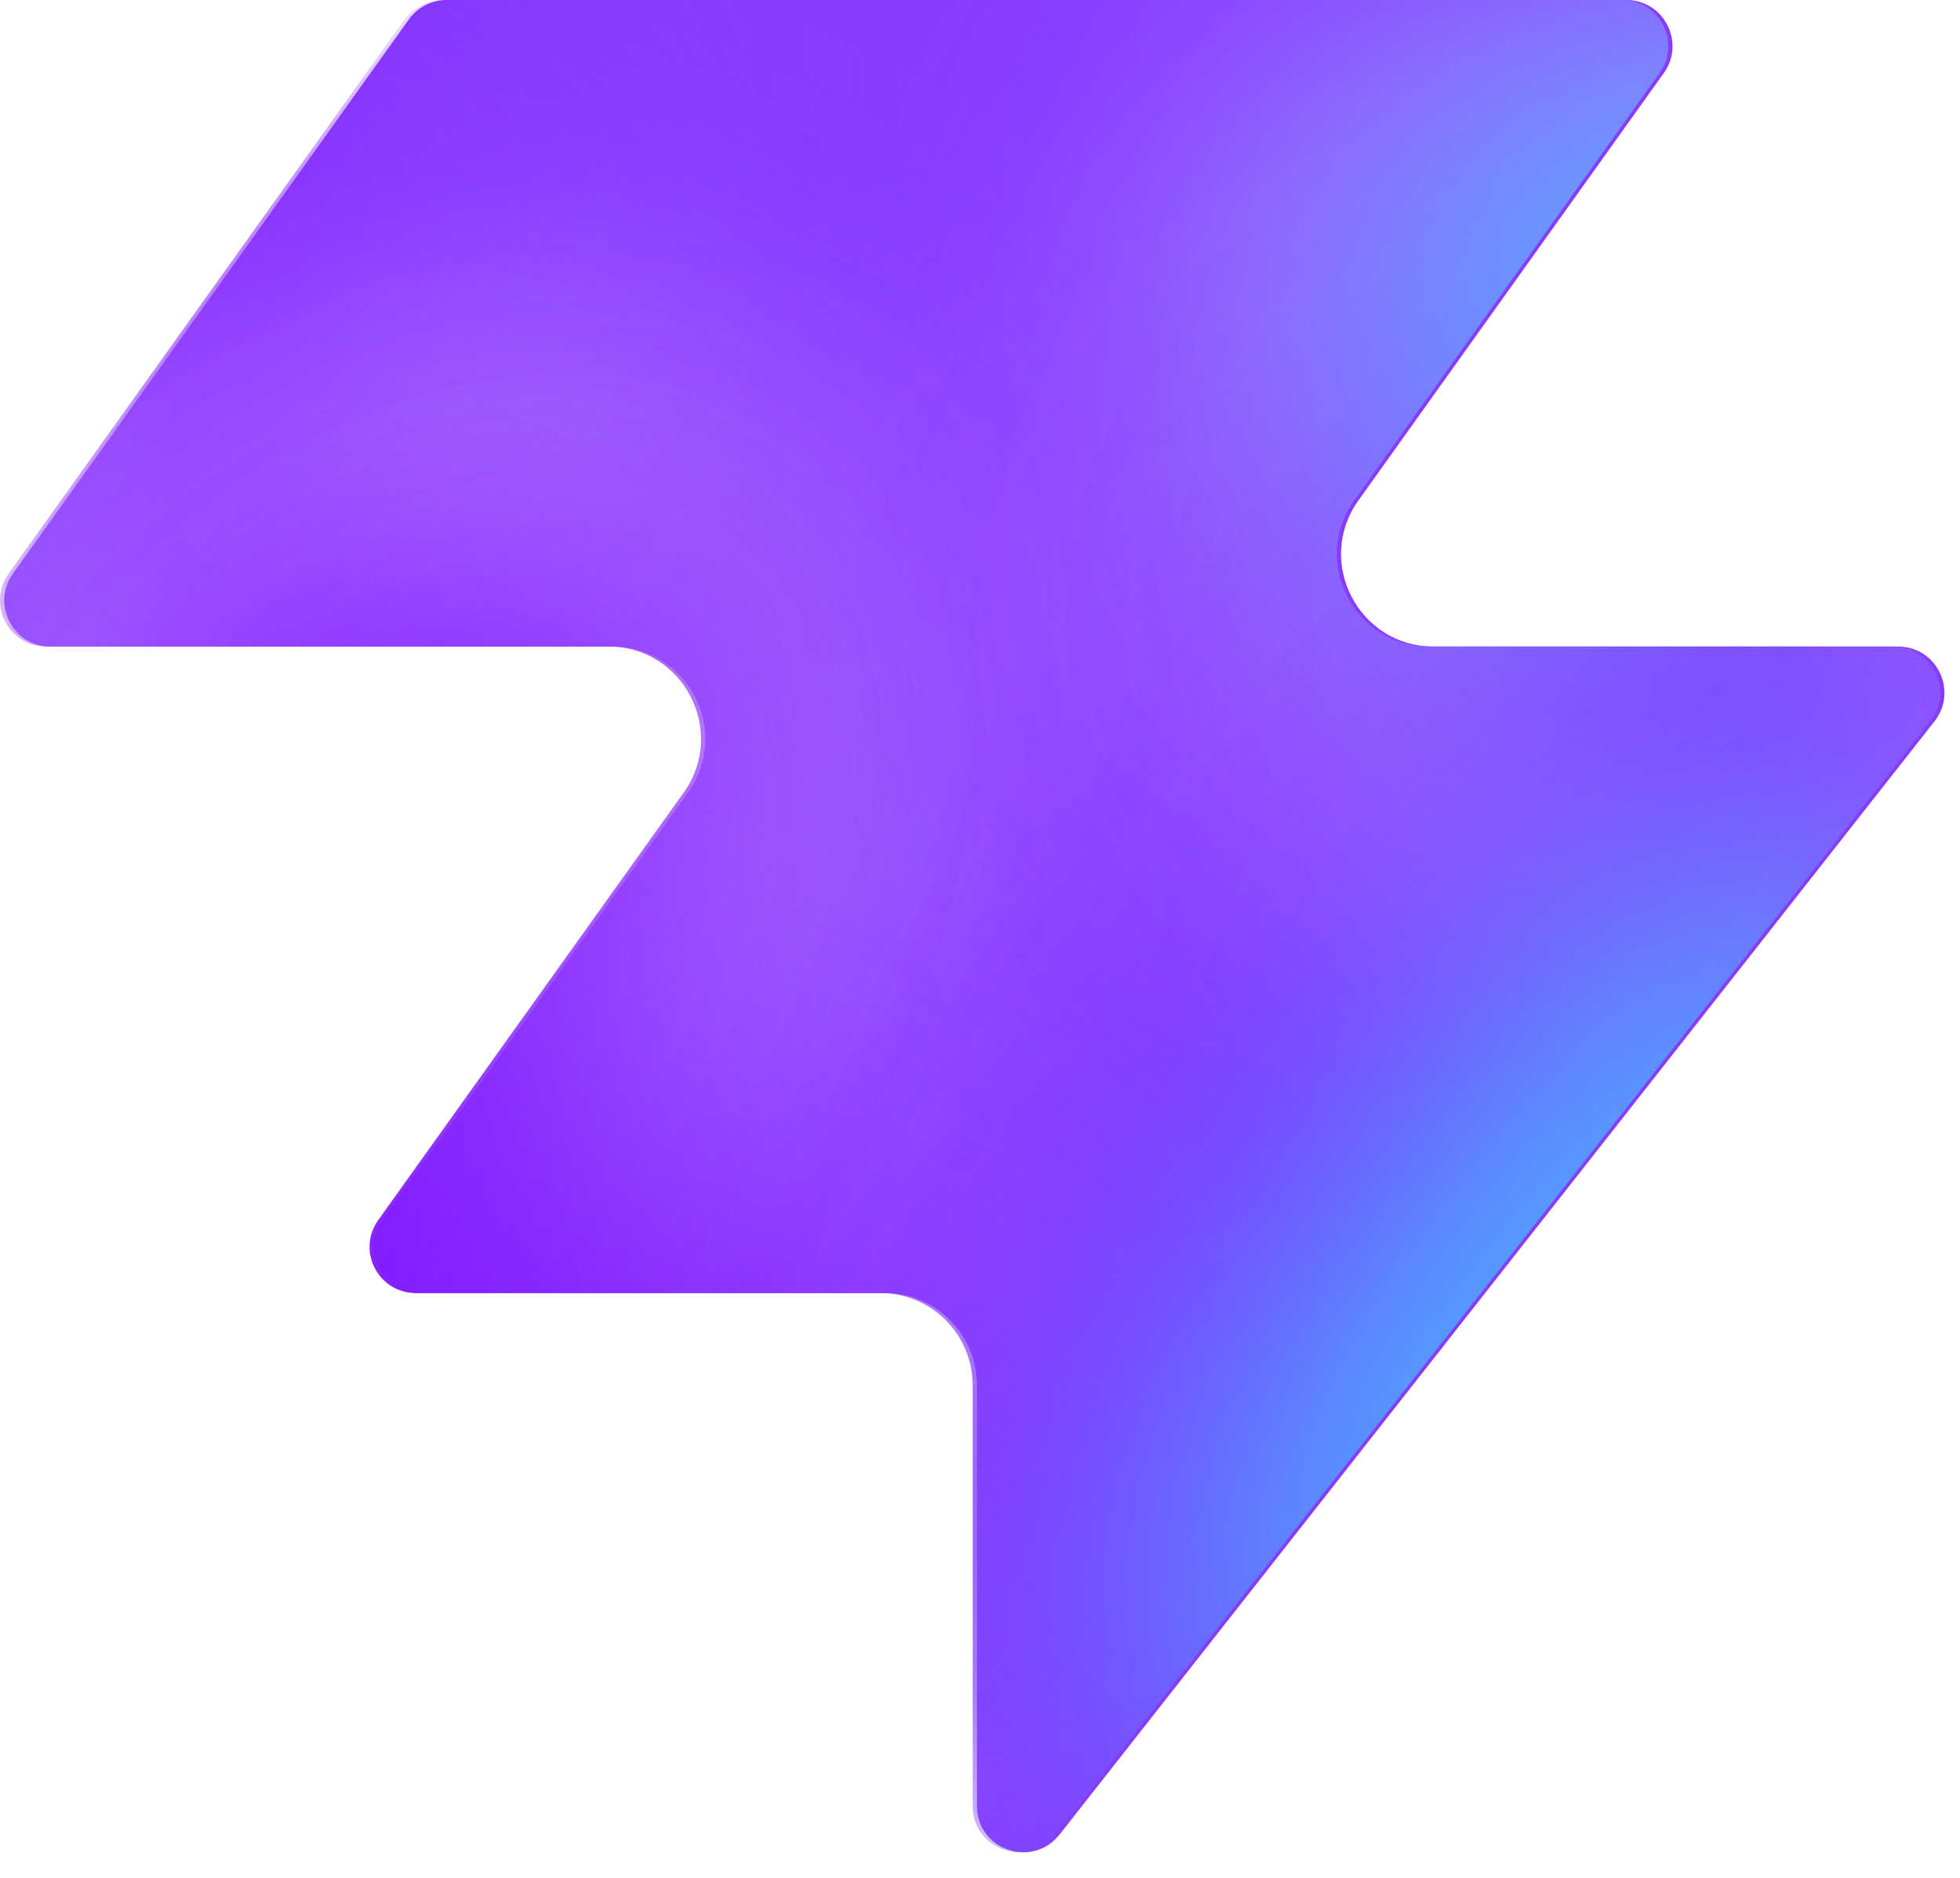
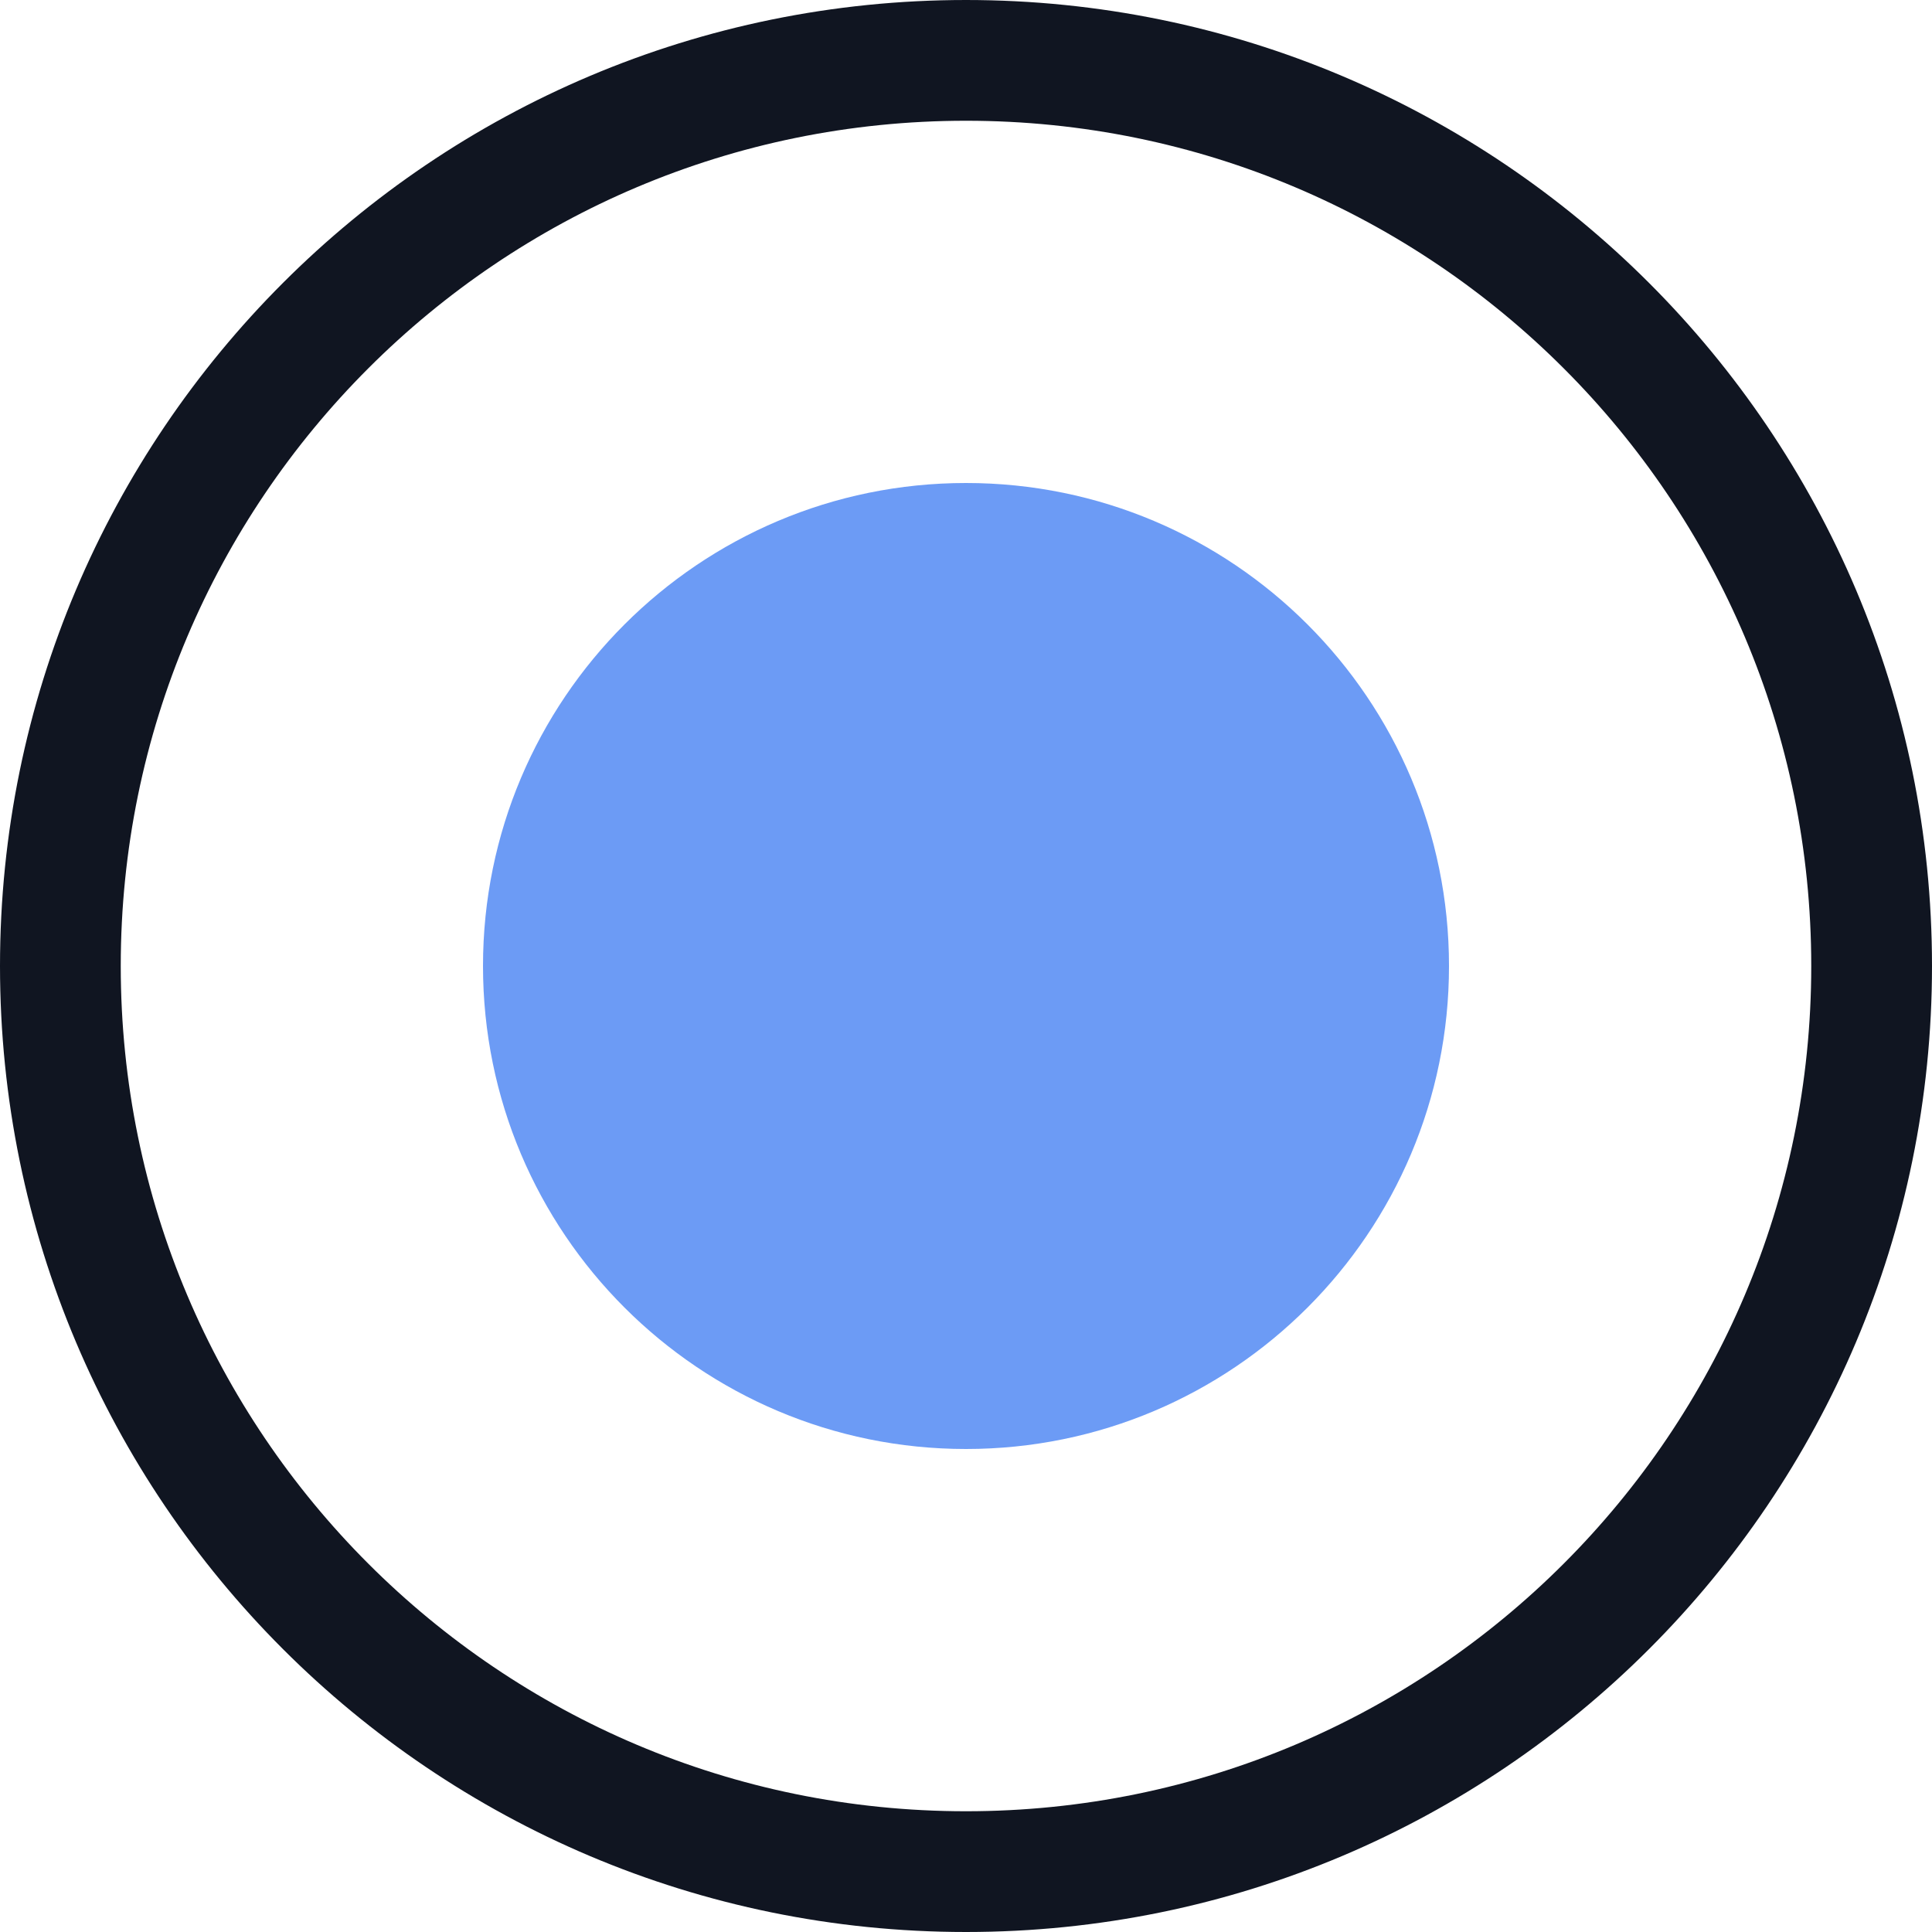
- <svg xmlns="http://www.w3.org/2000/svg" width="48" height="46" fill="none" viewBox="0 0 48 46">
-   <path fill="#863bff" d="M25.946 44.938c-.664.845-2.021.375-2.021-.698V33.937a2.26 2.26 0 0 0-2.262-2.262H10.287c-.92 0-1.456-1.04-.92-1.788l7.48-10.471c1.07-1.497 0-3.578-1.842-3.578H1.237c-.92 0-1.456-1.04-.92-1.788L10.013.474c.214-.297.556-.474.92-.474h28.894c.92 0 1.456 1.04.92 1.788l-7.48 10.471c-1.07 1.498 0 3.579 1.842 3.579h11.377c.943 0 1.473 1.088.89 1.83L25.947 44.94z" style="fill:#863bff;fill:color(display-p3 .525 .23 1);fill-opacity:1" />
-   <mask id="a" width="48" height="46" x="0" y="0" maskUnits="userSpaceOnUse" style="mask-type:alpha">
-     <path fill="#000" d="M25.842 44.938c-.664.844-2.021.375-2.021-.698V33.937a2.26 2.26 0 0 0-2.262-2.262H10.183c-.92 0-1.456-1.04-.92-1.788l7.48-10.471c1.07-1.498 0-3.579-1.842-3.579H1.133c-.92 0-1.456-1.04-.92-1.787L9.91.473c.214-.297.556-.474.92-.474h28.894c.92 0 1.456 1.04.92 1.788l-7.48 10.471c-1.07 1.498 0 3.578 1.842 3.578h11.377c.943 0 1.473 1.088.89 1.832L25.843 44.94z" style="fill:#000;fill-opacity:1" />
-   </mask>
-   <g mask="url(#a)">
-     <g filter="url(#b)">
-       <ellipse cx="5.508" cy="14.704" fill="#ede6ff" rx="5.508" ry="14.704" style="fill:#ede6ff;fill:color(display-p3 .927 .903 1);fill-opacity:1" transform="matrix(.00324 1 1 -.00324 -4.47 31.516)" />
-     </g>
-     <g filter="url(#c)">
-       <ellipse cx="10.399" cy="29.851" fill="#ede6ff" rx="10.399" ry="29.851" style="fill:#ede6ff;fill:color(display-p3 .927 .903 1);fill-opacity:1" transform="matrix(.00324 1 1 -.00324 -39.328 7.883)" />
-     </g>
-     <g filter="url(#d)">
-       <ellipse cx="5.508" cy="30.487" fill="#7e14ff" rx="5.508" ry="30.487" style="fill:#7e14ff;fill:color(display-p3 .492 .077 1);fill-opacity:1" transform="rotate(89.814 -25.913 -14.639)scale(1 -1)" />
-     </g>
-     <g filter="url(#e)">
-       <ellipse cx="5.508" cy="30.599" fill="#7e14ff" rx="5.508" ry="30.599" style="fill:#7e14ff;fill:color(display-p3 .492 .077 1);fill-opacity:1" transform="rotate(89.814 -32.644 -3.334)scale(1 -1)" />
-     </g>
-     <g filter="url(#f)">
-       <ellipse cx="5.508" cy="30.599" fill="#7e14ff" rx="5.508" ry="30.599" style="fill:#7e14ff;fill:color(display-p3 .492 .077 1);fill-opacity:1" transform="matrix(.00324 1 1 -.00324 -34.34 30.47)" />
-     </g>
-     <g filter="url(#g)">
-       <ellipse cx="14.072" cy="22.078" fill="#ede6ff" rx="14.072" ry="22.078" style="fill:#ede6ff;fill:color(display-p3 .927 .903 1);fill-opacity:1" transform="rotate(93.35 24.506 48.493)scale(-1 1)" />
-     </g>
-     <g filter="url(#h)">
-       <ellipse cx="3.47" cy="21.501" fill="#7e14ff" rx="3.47" ry="21.501" style="fill:#7e14ff;fill:color(display-p3 .492 .077 1);fill-opacity:1" transform="rotate(89.009 28.708 47.59)scale(-1 1)" />
-     </g>
-     <g filter="url(#i)">
-       <ellipse cx="3.47" cy="21.501" fill="#7e14ff" rx="3.47" ry="21.501" style="fill:#7e14ff;fill:color(display-p3 .492 .077 1);fill-opacity:1" transform="rotate(89.009 28.708 47.59)scale(-1 1)" />
-     </g>
-     <g filter="url(#j)">
-       <ellipse cx=".387" cy="8.972" fill="#7e14ff" rx="4.407" ry="29.108" style="fill:#7e14ff;fill:color(display-p3 .492 .077 1);fill-opacity:1" transform="rotate(39.51 .387 8.972)" />
-     </g>
-     <g filter="url(#k)">
-       <ellipse cx="47.523" cy="-6.092" fill="#7e14ff" rx="4.407" ry="29.108" style="fill:#7e14ff;fill:color(display-p3 .492 .077 1);fill-opacity:1" transform="rotate(37.892 47.523 -6.092)" />
-     </g>
-     <g filter="url(#l)">
-       <ellipse cx="41.412" cy="6.333" fill="#47bfff" rx="5.971" ry="9.665" style="fill:#47bfff;fill:color(display-p3 .28 .748 1);fill-opacity:1" transform="rotate(37.892 41.412 6.333)" />
-     </g>
-     <g filter="url(#m)">
-       <ellipse cx="-1.879" cy="38.332" fill="#7e14ff" rx="4.407" ry="29.108" style="fill:#7e14ff;fill:color(display-p3 .492 .077 1);fill-opacity:1" transform="rotate(37.892 -1.88 38.332)" />
-     </g>
-     <g filter="url(#n)">
-       <ellipse cx="-1.879" cy="38.332" fill="#7e14ff" rx="4.407" ry="29.108" style="fill:#7e14ff;fill:color(display-p3 .492 .077 1);fill-opacity:1" transform="rotate(37.892 -1.88 38.332)" />
-     </g>
-     <g filter="url(#o)">
-       <ellipse cx="35.651" cy="29.907" fill="#7e14ff" rx="4.407" ry="29.108" style="fill:#7e14ff;fill:color(display-p3 .492 .077 1);fill-opacity:1" transform="rotate(37.892 35.651 29.907)" />
-     </g>
-     <g filter="url(#p)">
-       <ellipse cx="38.418" cy="32.4" fill="#47bfff" rx="5.971" ry="15.297" style="fill:#47bfff;fill:color(display-p3 .28 .748 1);fill-opacity:1" transform="rotate(37.892 38.418 32.4)" />
-     </g>
-   </g>
-   <defs>
-     <filter id="b" width="60.045" height="41.654" x="-19.77" y="16.149" color-interpolation-filters="sRGB" filterUnits="userSpaceOnUse">
-       <feFlood flood-opacity="0" result="BackgroundImageFix" />
-       <feBlend in="SourceGraphic" in2="BackgroundImageFix" result="shape" />
-       <feGaussianBlur result="effect1_foregroundBlur_2002_17158" stdDeviation="7.659" />
-     </filter>
-     <filter id="c" width="90.34" height="51.437" x="-54.613" y="-7.533" color-interpolation-filters="sRGB" filterUnits="userSpaceOnUse">
-       <feFlood flood-opacity="0" result="BackgroundImageFix" />
-       <feBlend in="SourceGraphic" in2="BackgroundImageFix" result="shape" />
-       <feGaussianBlur result="effect1_foregroundBlur_2002_17158" stdDeviation="7.659" />
-     </filter>
-     <filter id="d" width="79.355" height="29.4" x="-49.64" y="2.03" color-interpolation-filters="sRGB" filterUnits="userSpaceOnUse">
-       <feFlood flood-opacity="0" result="BackgroundImageFix" />
-       <feBlend in="SourceGraphic" in2="BackgroundImageFix" result="shape" />
-       <feGaussianBlur result="effect1_foregroundBlur_2002_17158" stdDeviation="4.596" />
-     </filter>
-     <filter id="e" width="79.579" height="29.4" x="-45.045" y="20.029" color-interpolation-filters="sRGB" filterUnits="userSpaceOnUse">
-       <feFlood flood-opacity="0" result="BackgroundImageFix" />
-       <feBlend in="SourceGraphic" in2="BackgroundImageFix" result="shape" />
-       <feGaussianBlur result="effect1_foregroundBlur_2002_17158" stdDeviation="4.596" />
-     </filter>
-     <filter id="f" width="79.579" height="29.4" x="-43.513" y="21.178" color-interpolation-filters="sRGB" filterUnits="userSpaceOnUse">
-       <feFlood flood-opacity="0" result="BackgroundImageFix" />
-       <feBlend in="SourceGraphic" in2="BackgroundImageFix" result="shape" />
-       <feGaussianBlur result="effect1_foregroundBlur_2002_17158" stdDeviation="4.596" />
-     </filter>
-     <filter id="g" width="74.749" height="58.852" x="15.756" y="-17.901" color-interpolation-filters="sRGB" filterUnits="userSpaceOnUse">
-       <feFlood flood-opacity="0" result="BackgroundImageFix" />
-       <feBlend in="SourceGraphic" in2="BackgroundImageFix" result="shape" />
-       <feGaussianBlur result="effect1_foregroundBlur_2002_17158" stdDeviation="7.659" />
-     </filter>
-     <filter id="h" width="61.377" height="25.362" x="23.548" y="2.284" color-interpolation-filters="sRGB" filterUnits="userSpaceOnUse">
-       <feFlood flood-opacity="0" result="BackgroundImageFix" />
-       <feBlend in="SourceGraphic" in2="BackgroundImageFix" result="shape" />
-       <feGaussianBlur result="effect1_foregroundBlur_2002_17158" stdDeviation="4.596" />
-     </filter>
-     <filter id="i" width="61.377" height="25.362" x="23.548" y="2.284" color-interpolation-filters="sRGB" filterUnits="userSpaceOnUse">
-       <feFlood flood-opacity="0" result="BackgroundImageFix" />
-       <feBlend in="SourceGraphic" in2="BackgroundImageFix" result="shape" />
-       <feGaussianBlur result="effect1_foregroundBlur_2002_17158" stdDeviation="4.596" />
-     </filter>
-     <filter id="j" width="56.045" height="63.649" x="-27.636" y="-22.853" color-interpolation-filters="sRGB" filterUnits="userSpaceOnUse">
-       <feFlood flood-opacity="0" result="BackgroundImageFix" />
-       <feBlend in="SourceGraphic" in2="BackgroundImageFix" result="shape" />
-       <feGaussianBlur result="effect1_foregroundBlur_2002_17158" stdDeviation="4.596" />
-     </filter>
-     <filter id="k" width="54.814" height="64.646" x="20.116" y="-38.415" color-interpolation-filters="sRGB" filterUnits="userSpaceOnUse">
-       <feFlood flood-opacity="0" result="BackgroundImageFix" />
-       <feBlend in="SourceGraphic" in2="BackgroundImageFix" result="shape" />
-       <feGaussianBlur result="effect1_foregroundBlur_2002_17158" stdDeviation="4.596" />
-     </filter>
-     <filter id="l" width="33.541" height="35.313" x="24.641" y="-11.323" color-interpolation-filters="sRGB" filterUnits="userSpaceOnUse">
-       <feFlood flood-opacity="0" result="BackgroundImageFix" />
-       <feBlend in="SourceGraphic" in2="BackgroundImageFix" result="shape" />
-       <feGaussianBlur result="effect1_foregroundBlur_2002_17158" stdDeviation="4.596" />
-     </filter>
-     <filter id="m" width="54.814" height="64.646" x="-29.286" y="6.009" color-interpolation-filters="sRGB" filterUnits="userSpaceOnUse">
-       <feFlood flood-opacity="0" result="BackgroundImageFix" />
-       <feBlend in="SourceGraphic" in2="BackgroundImageFix" result="shape" />
-       <feGaussianBlur result="effect1_foregroundBlur_2002_17158" stdDeviation="4.596" />
-     </filter>
-     <filter id="n" width="54.814" height="64.646" x="-29.286" y="6.009" color-interpolation-filters="sRGB" filterUnits="userSpaceOnUse">
-       <feFlood flood-opacity="0" result="BackgroundImageFix" />
-       <feBlend in="SourceGraphic" in2="BackgroundImageFix" result="shape" />
-       <feGaussianBlur result="effect1_foregroundBlur_2002_17158" stdDeviation="4.596" />
-     </filter>
-     <filter id="o" width="54.814" height="64.646" x="8.244" y="-2.416" color-interpolation-filters="sRGB" filterUnits="userSpaceOnUse">
-       <feFlood flood-opacity="0" result="BackgroundImageFix" />
-       <feBlend in="SourceGraphic" in2="BackgroundImageFix" result="shape" />
-       <feGaussianBlur result="effect1_foregroundBlur_2002_17158" stdDeviation="4.596" />
-     </filter>
-     <filter id="p" width="39.409" height="43.623" x="18.713" y="10.588" color-interpolation-filters="sRGB" filterUnits="userSpaceOnUse">
-       <feFlood flood-opacity="0" result="BackgroundImageFix" />
-       <feBlend in="SourceGraphic" in2="BackgroundImageFix" result="shape" />
-       <feGaussianBlur result="effect1_foregroundBlur_2002_17158" stdDeviation="4.596" />
-     </filter>
-   </defs>
+ <svg xmlns="http://www.w3.org/2000/svg" width="128" height="128" viewBox="0 0 128 128" fill="none">
+   <style>
+     .ring { stroke: #101521; }
+     .center { fill: #6C9BF5; }
+     @media (prefers-color-scheme: dark) {
+       .ring { stroke: #E6EAF2; }
+       .center { fill: #8DB3FF; }
+     }
+   </style>
+   <circle class="ring" cx="64" cy="64" r="60" stroke-width="8" />
+   <circle class="center" cx="64" cy="64" r="32" />
</svg>
